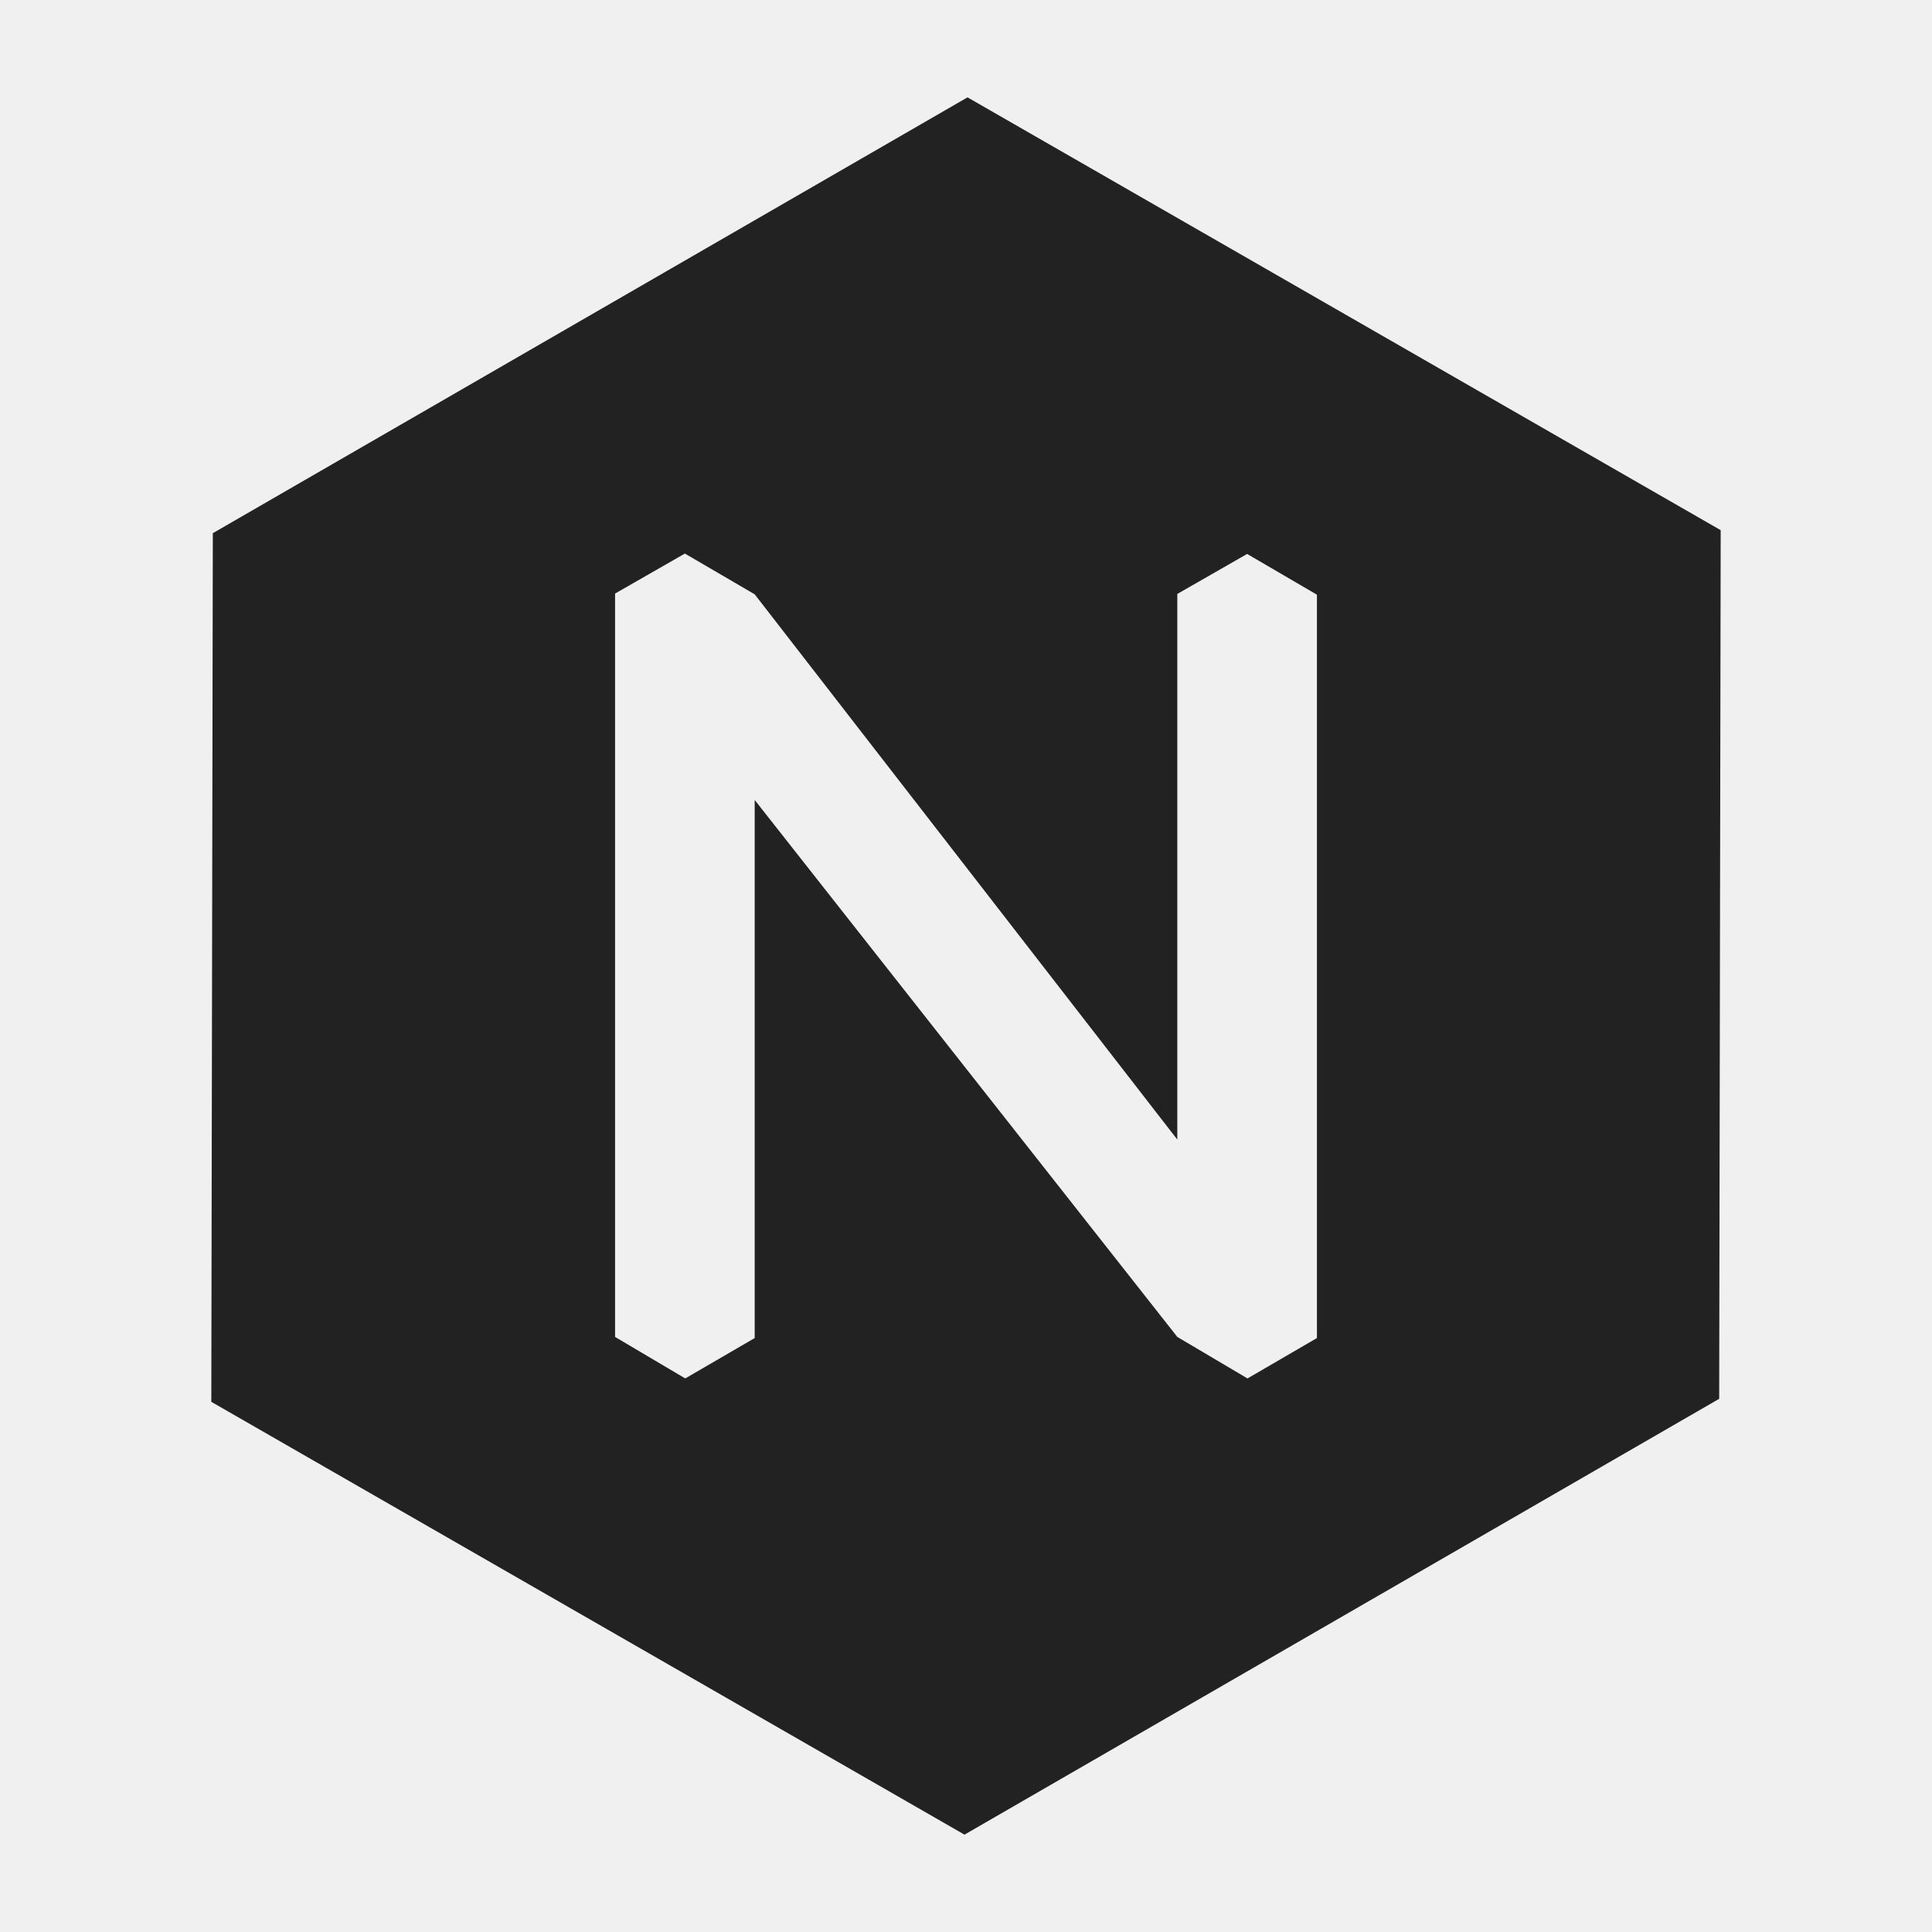
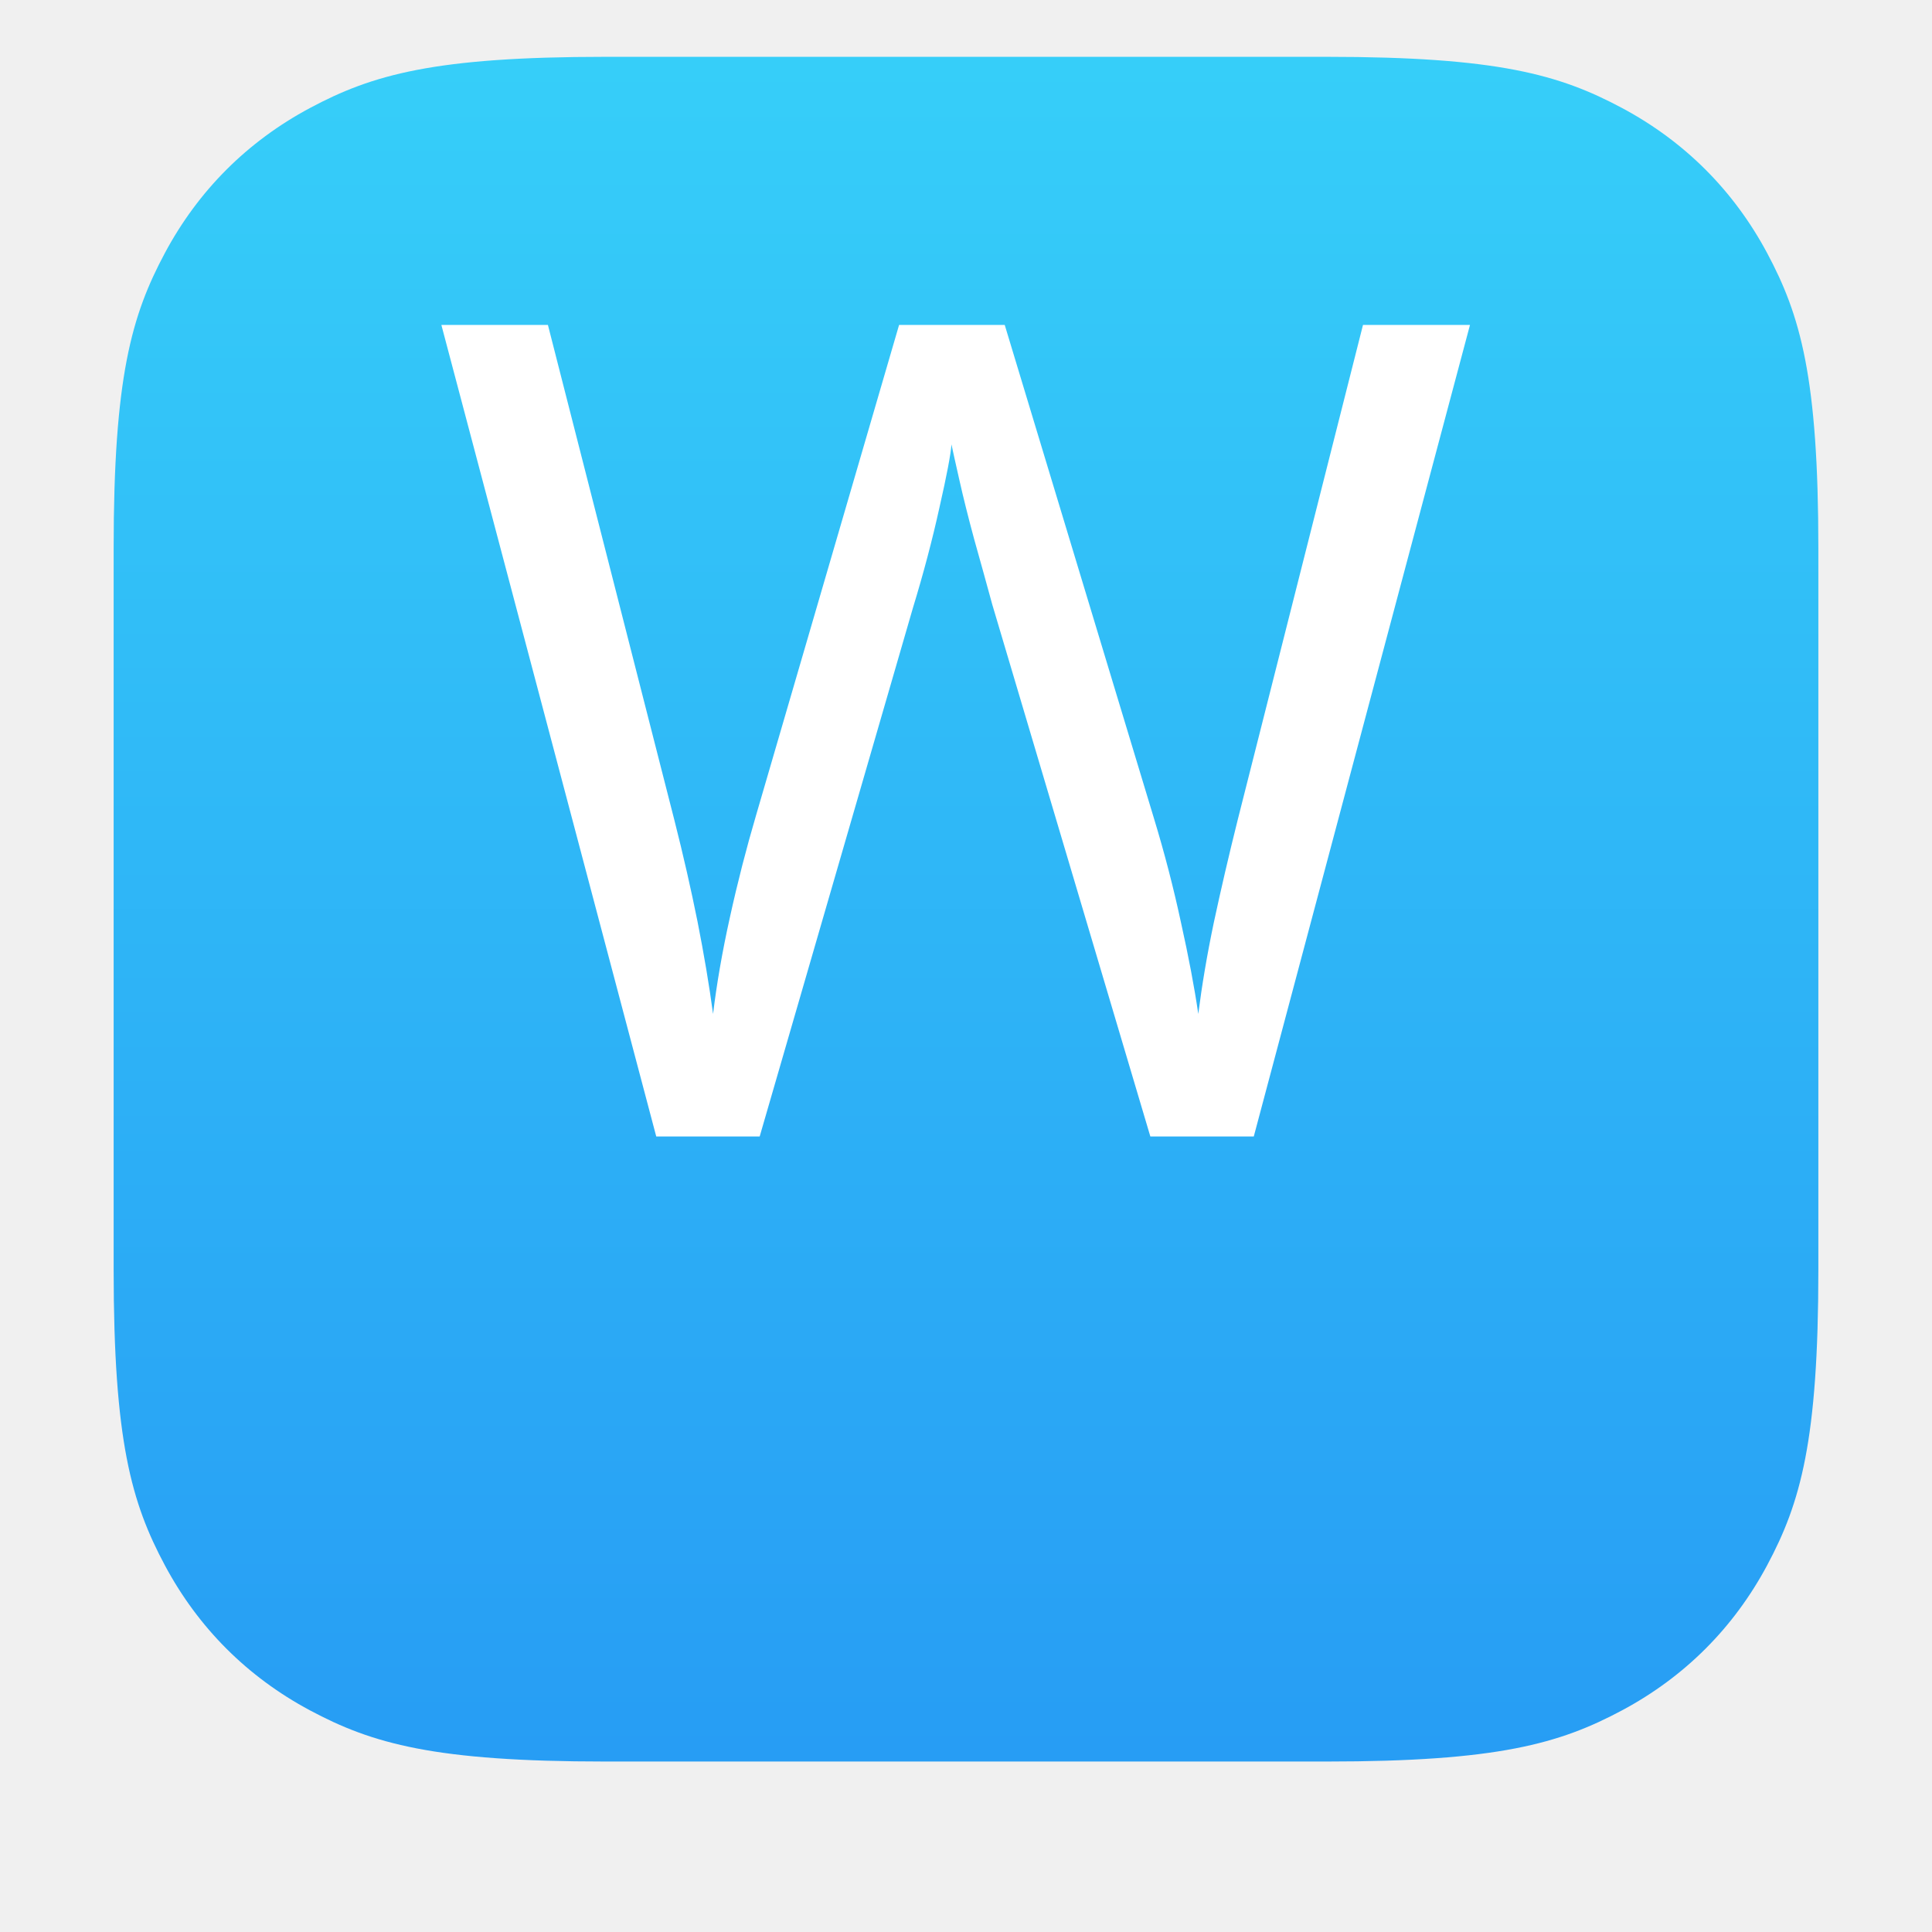
- <svg xmlns="http://www.w3.org/2000/svg" xml:space="preserve" enable-background="new 0 0 512 512" viewBox="0 0 512 512" height="512px" width="512px" y="0px" x="0px" id="NexT" version="1.1">
-   <defs id="defs3388" />
-   <path style="fill:#222222;fill-opacity:1" id="path3384" d="M 256.4,25.8 56.4,141.3 56,371.5 255.6,486.2 455.6,370.7 456,140.5 Z m 92.6,328.8 -18.4,10.7 -18.6,-11 0,0 -112,-142.3 0,142.6 -18.4,10.7 -18.6,-11 0,-197 18.5,-10.6 18.5,10.8 0,0 112,144.5 0,-144.6 18.5,-10.6 18.5,10.8 z" />
+ <svg xmlns="http://www.w3.org/2000/svg" width="68px" height="68px" viewBox="0 0 68 68" version="1.1">
+   <defs>
+     <linearGradient x1="50%" y1="0%" x2="50%" y2="100%" id="linearGradient-1">
+       <stop stop-color="#36CEF9" offset="0%" />
+       <stop stop-color="#279DF4" offset="100%" />
+     </linearGradient>
+   </defs>
+   <g id="Page-2" stroke="none" stroke-width="1" fill="none" fill-rule="evenodd">
+     <g id="WG-2" transform="translate(4, 2)">
+       <g id="App-Icon-60-x-60" fill="url(#linearGradient-1)">
+         <path d="M17.306,-6.99192208e-16 L42.694,6.99192208e-16 C48.712,-4.06250808e-16 50.894,0.627 53.094,1.803 C55.294,2.98 57.02,4.706 58.197,6.906 C59.373,9.106 60,11.288 60,17.306 L60,42.694 C60,48.712 59.373,50.894 58.197,53.094 C57.02,55.294 55.294,57.02 53.094,58.197 C50.894,59.373 48.712,60 42.694,60 L17.306,60 C11.288,60 9.106,59.373 6.906,58.197 C4.706,57.02 2.98,55.294 1.803,53.094 C0.627,50.894 2.70833872e-16,48.712 -4.66128138e-16,42.694 L4.66128138e-16,17.306 C-2.70833872e-16,11.288 0.627,9.106 1.803,6.906 C2.98,4.706 4.706,2.98 6.906,1.803 C9.106,0.627 11.288,4.06250808e-16 17.306,-6.99192208e-16 Z" id="App-Icon" />
+       </g>
+       <text id="W" fill="#FFFFFF" font-family="ArialRoundedMTBold, Arial Rounded MT Bold" font-size="40" font-weight="normal" letter-spacing="0.381">
+         <tspan x="11.05" y="38">W</tspan>
+       </text>
+     </g>
+   </g>
</svg>
